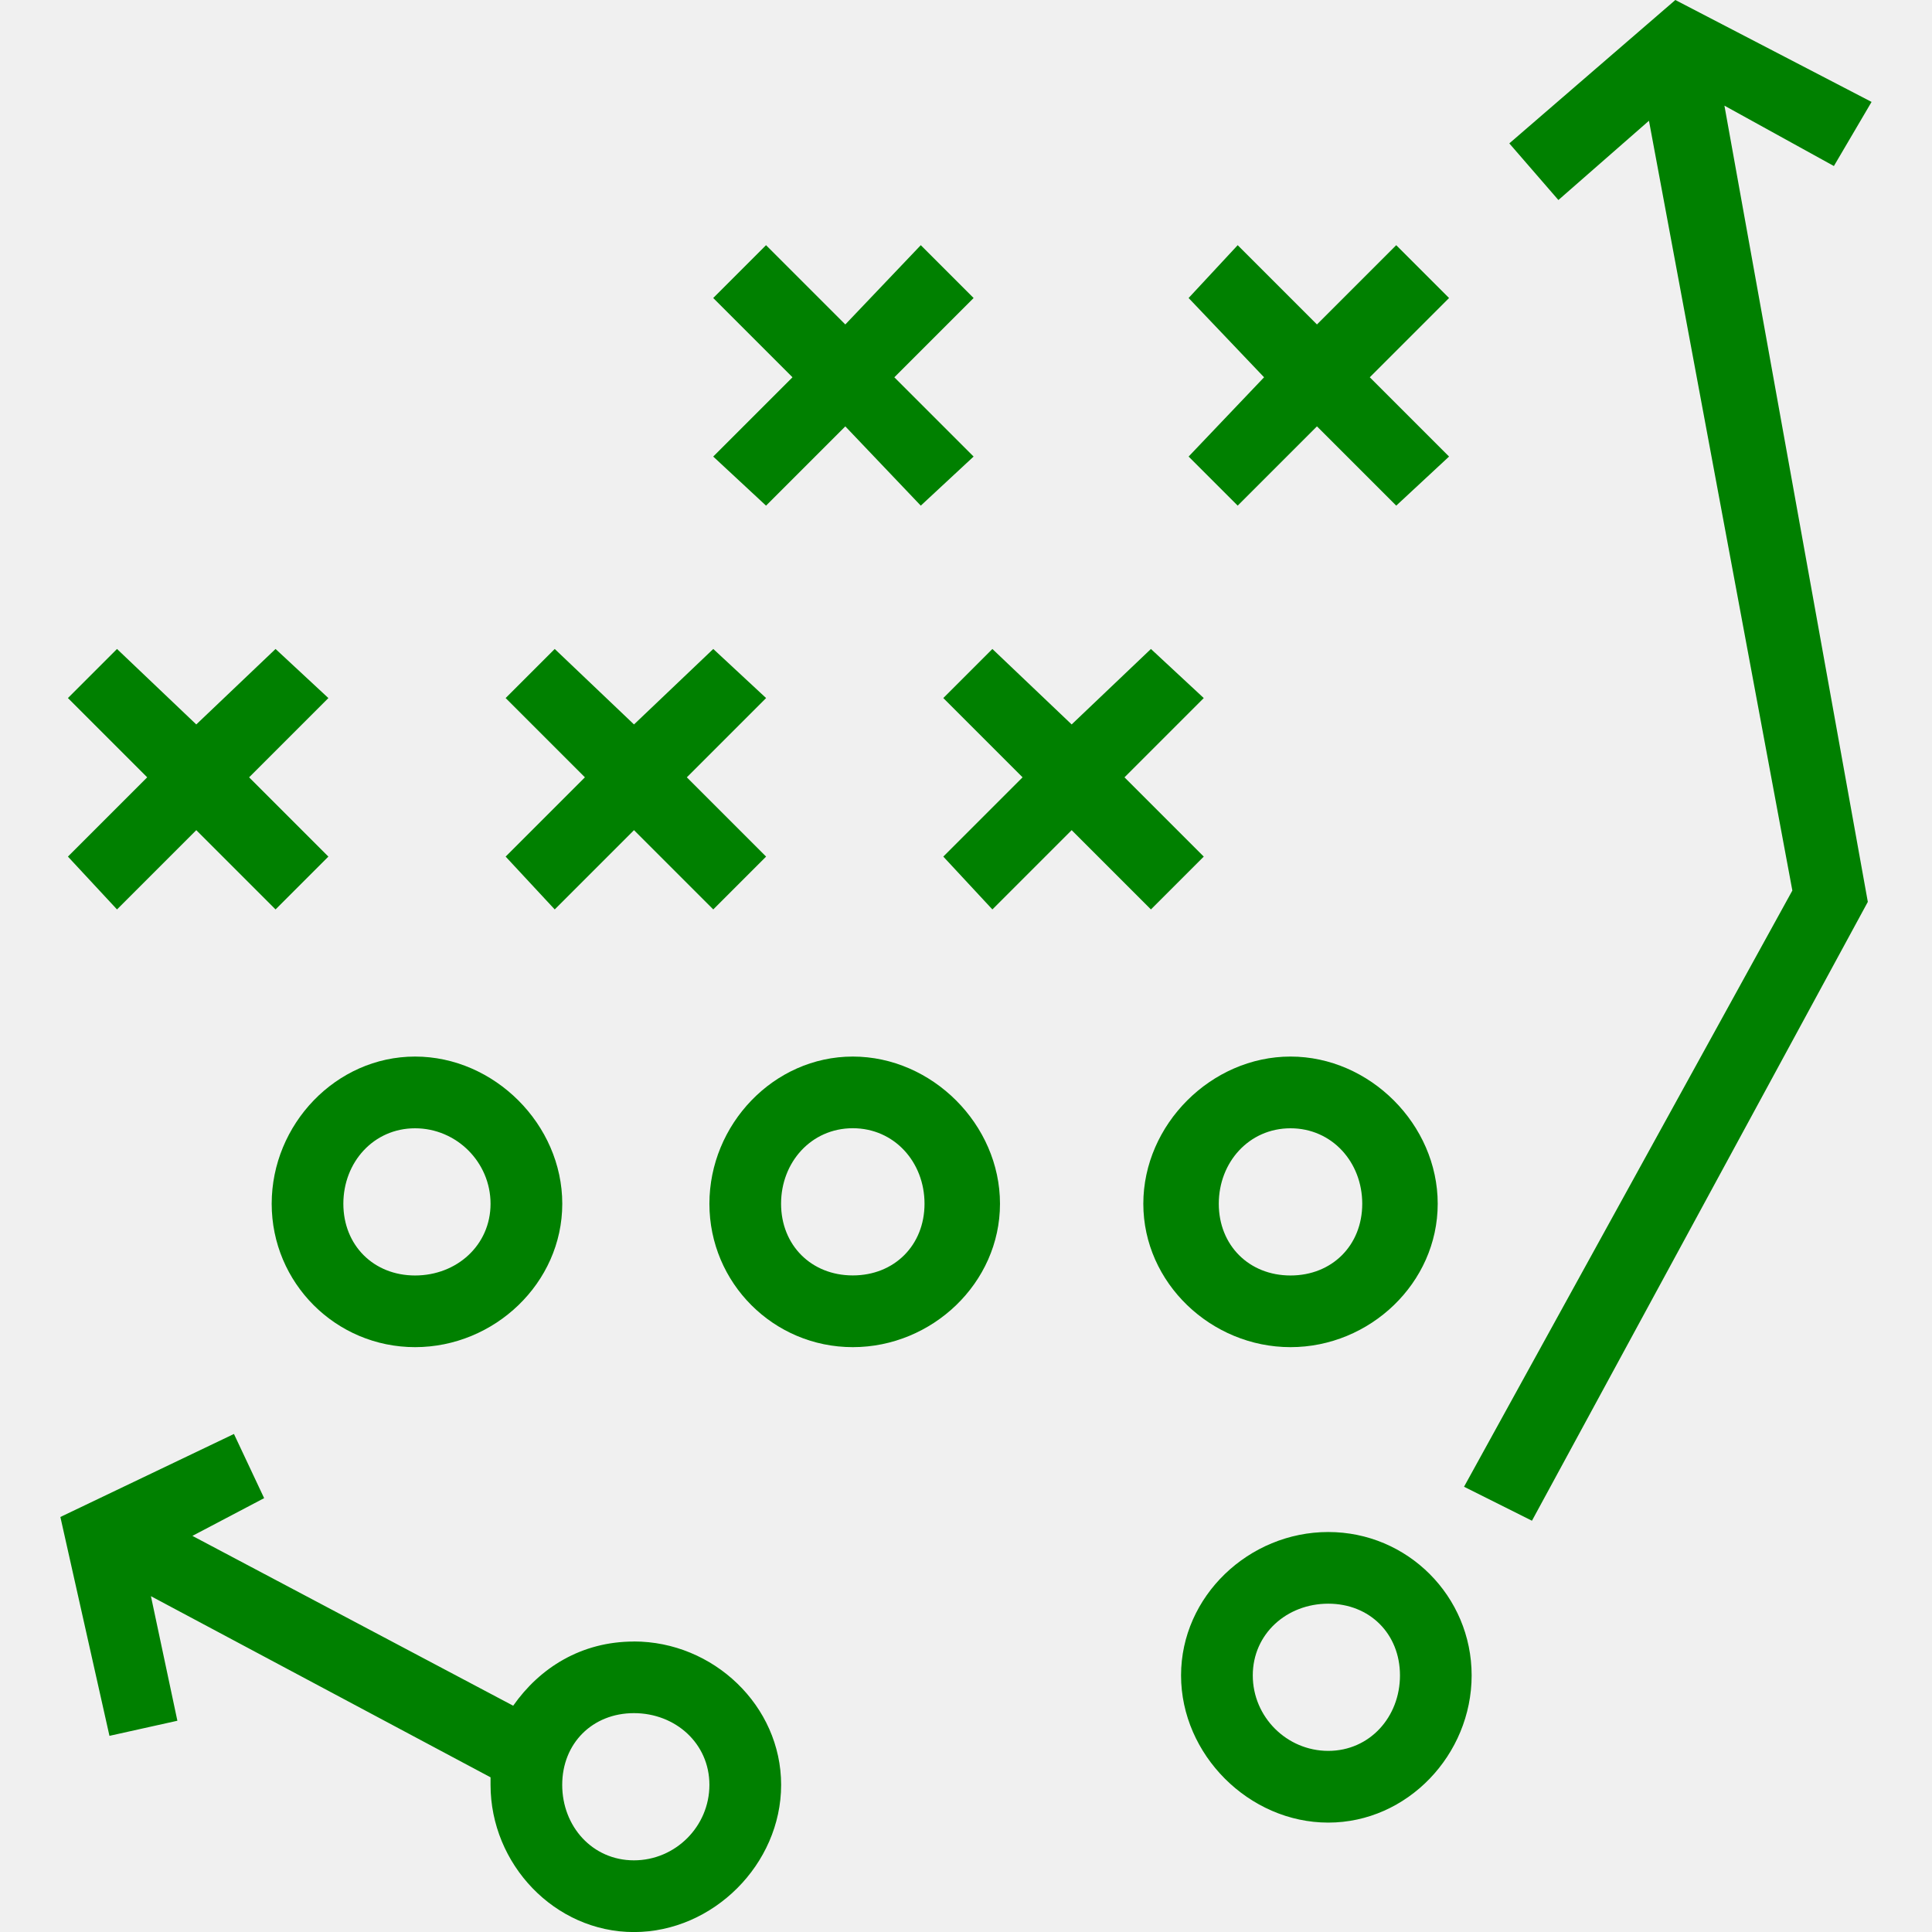
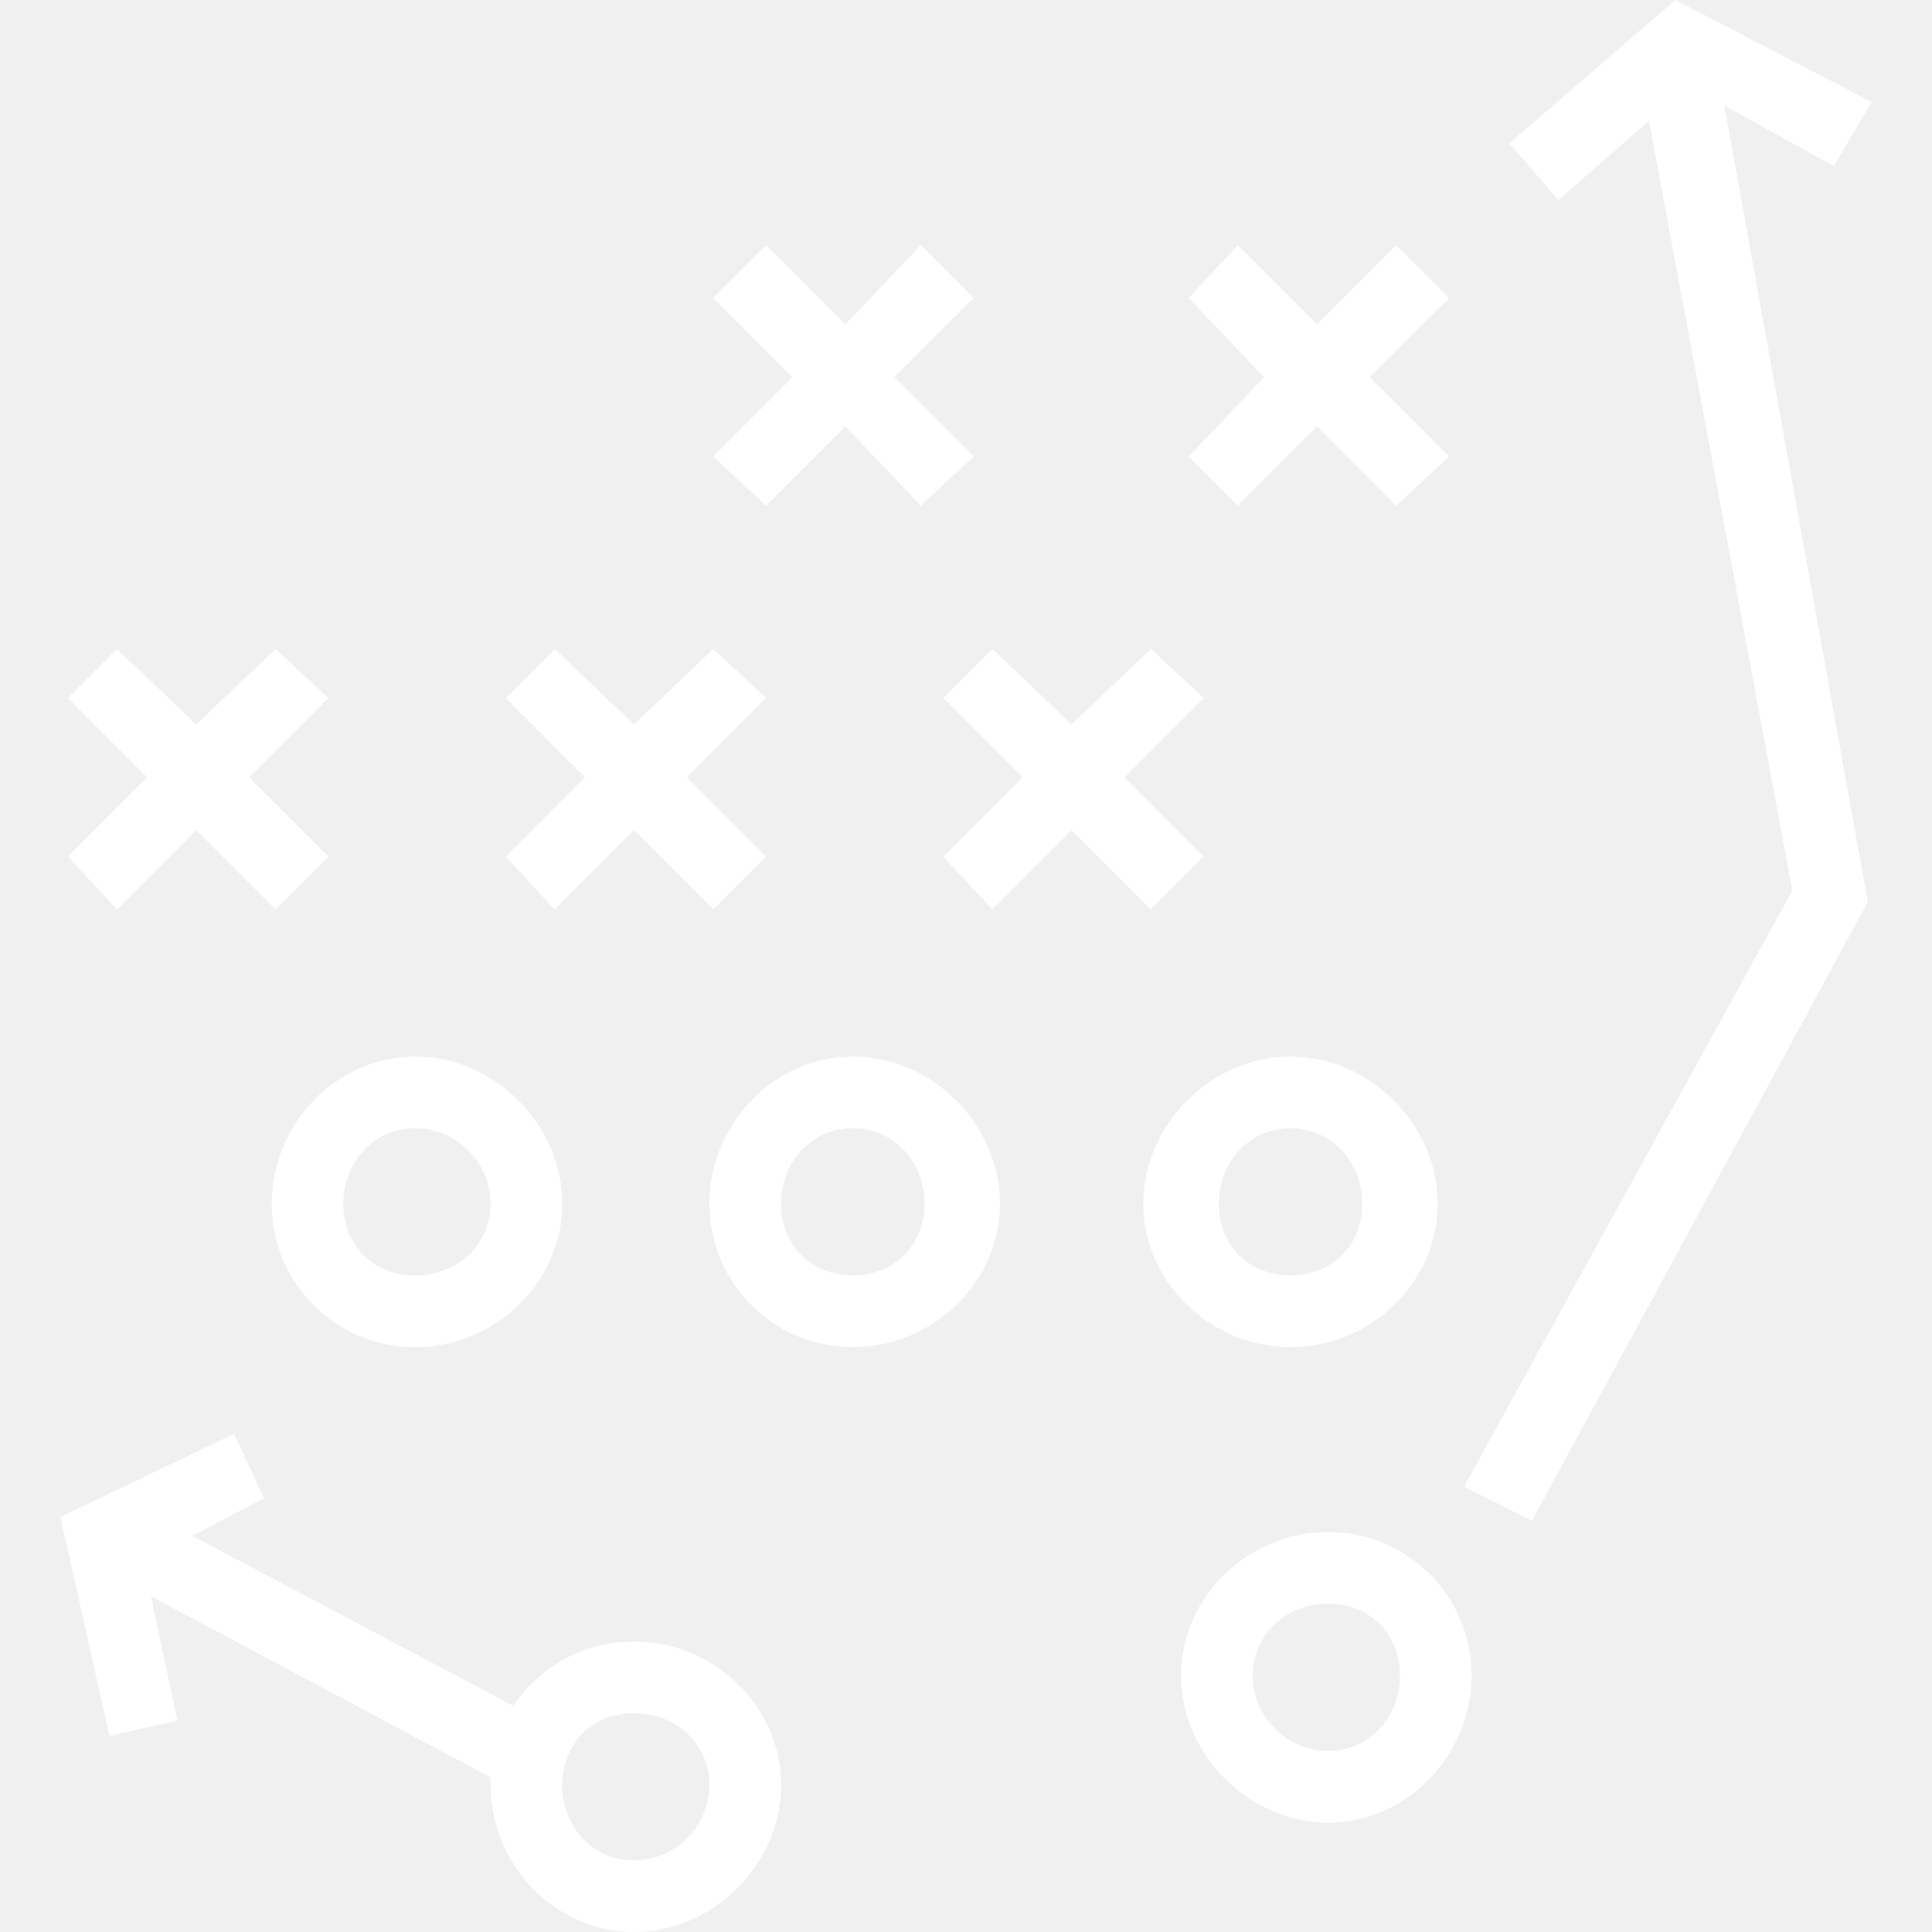
<svg xmlns="http://www.w3.org/2000/svg" viewBox="0 0 1024 1024" width="200" height="200">
  <style>
path{
- 	fill:green;
+ 	fill:white;
}
@media (prefers-color-scheme : dark){
	path{
- 		fill:blue;
+ 		fill:white;
		opacity:.5
	}
}
</style>
  <path d="M406.016 268l-28-26.016 42.016-42.016-42.016-42.016 28-28 42.016 42.016 40-42.016 28 28-42.016 42.016 42.016 42.016-28 26.016-40-42.016zM656 268l-26.016-26.016 40-42.016-40-42.016 26.016-28 42.016 42.016 42.016-42.016 28 28-42.016 42.016 42.016 42.016-28 26.016-42.016-42.016zm-17.984 186.016l-28 28L568 440l-42.016 42.016-26.016-28L541.984 412l-42.016-42.016 26.016-26.016 42.016 40 42.016-40 28 26.016L596 412zm45.984 260c-42.016 0-78.016-34.016-78.016-76S641.984 560 684 560s78.016 36 78.016 78.016-36 76-78.016 76zm0-116c-22.016 0-38.016 18.016-38.016 40s16 38.016 38.016 38.016 38.016-16 38.016-38.016-16-40-38.016-40zm-389.984-116l-26.016-28L310.016 412 268 369.984l26.016-26.016 42.016 40 42.016-40 28 26.016L364.032 412l42.016 42.016-28 28L336.032 440zM452 560c42.016 0 78.016 36 78.016 78.016s-36 76-78.016 76-76-34.016-76-76S410.016 560 452 560zm0 116c22.016 0 38.016-16 38.016-38.016s-16-40-38.016-40-38.016 18.016-38.016 40S429.984 676 452 676zM336 870.016c42.016 0 78.016 34.016 78.016 76s-36 78.016-78.016 78.016-76-36-76-78.016v-4l-180-96 14.016 66.016-36 8-26.016-116 92-44 16 34.016-38.016 20L272 904.064c14.016-20 36-34.016 64-34.016zm0 116c22.016 0 40-18.016 40-40S357.984 908 336 908s-38.016 16-38.016 38.016 16 40 38.016 40zM704 812c42.016 0 76 34.016 76 76s-34.016 78.016-76 78.016-78.016-36-78.016-78.016 36-76 78.016-76zm0 116c22.016 0 38.016-18.016 38.016-40s-16-38.016-38.016-38.016-40 16-40 38.016 18.016 40 40 40zM62.016 482.016l-26.016-28L78.016 412 36 369.984l26.016-26.016 42.016 40 42.016-40 28 26.016L132.032 412l42.016 42.016-28 28L104.032 440zm81.984 156C144 596 178.016 560 220 560s78.016 36 78.016 78.016-36 76-78.016 76-76-34.016-76-76zm76-40c-22.016 0-38.016 18.016-38.016 40s16 38.016 38.016 38.016 40-16 40-38.016-18.016-40-40-40zM972 88l-58.016-32 76 422.016-178.016 328-36-18.016 174.016-316-76-408-48 42.016L799.968 76l88-76 104 54.016z" />
</svg>
